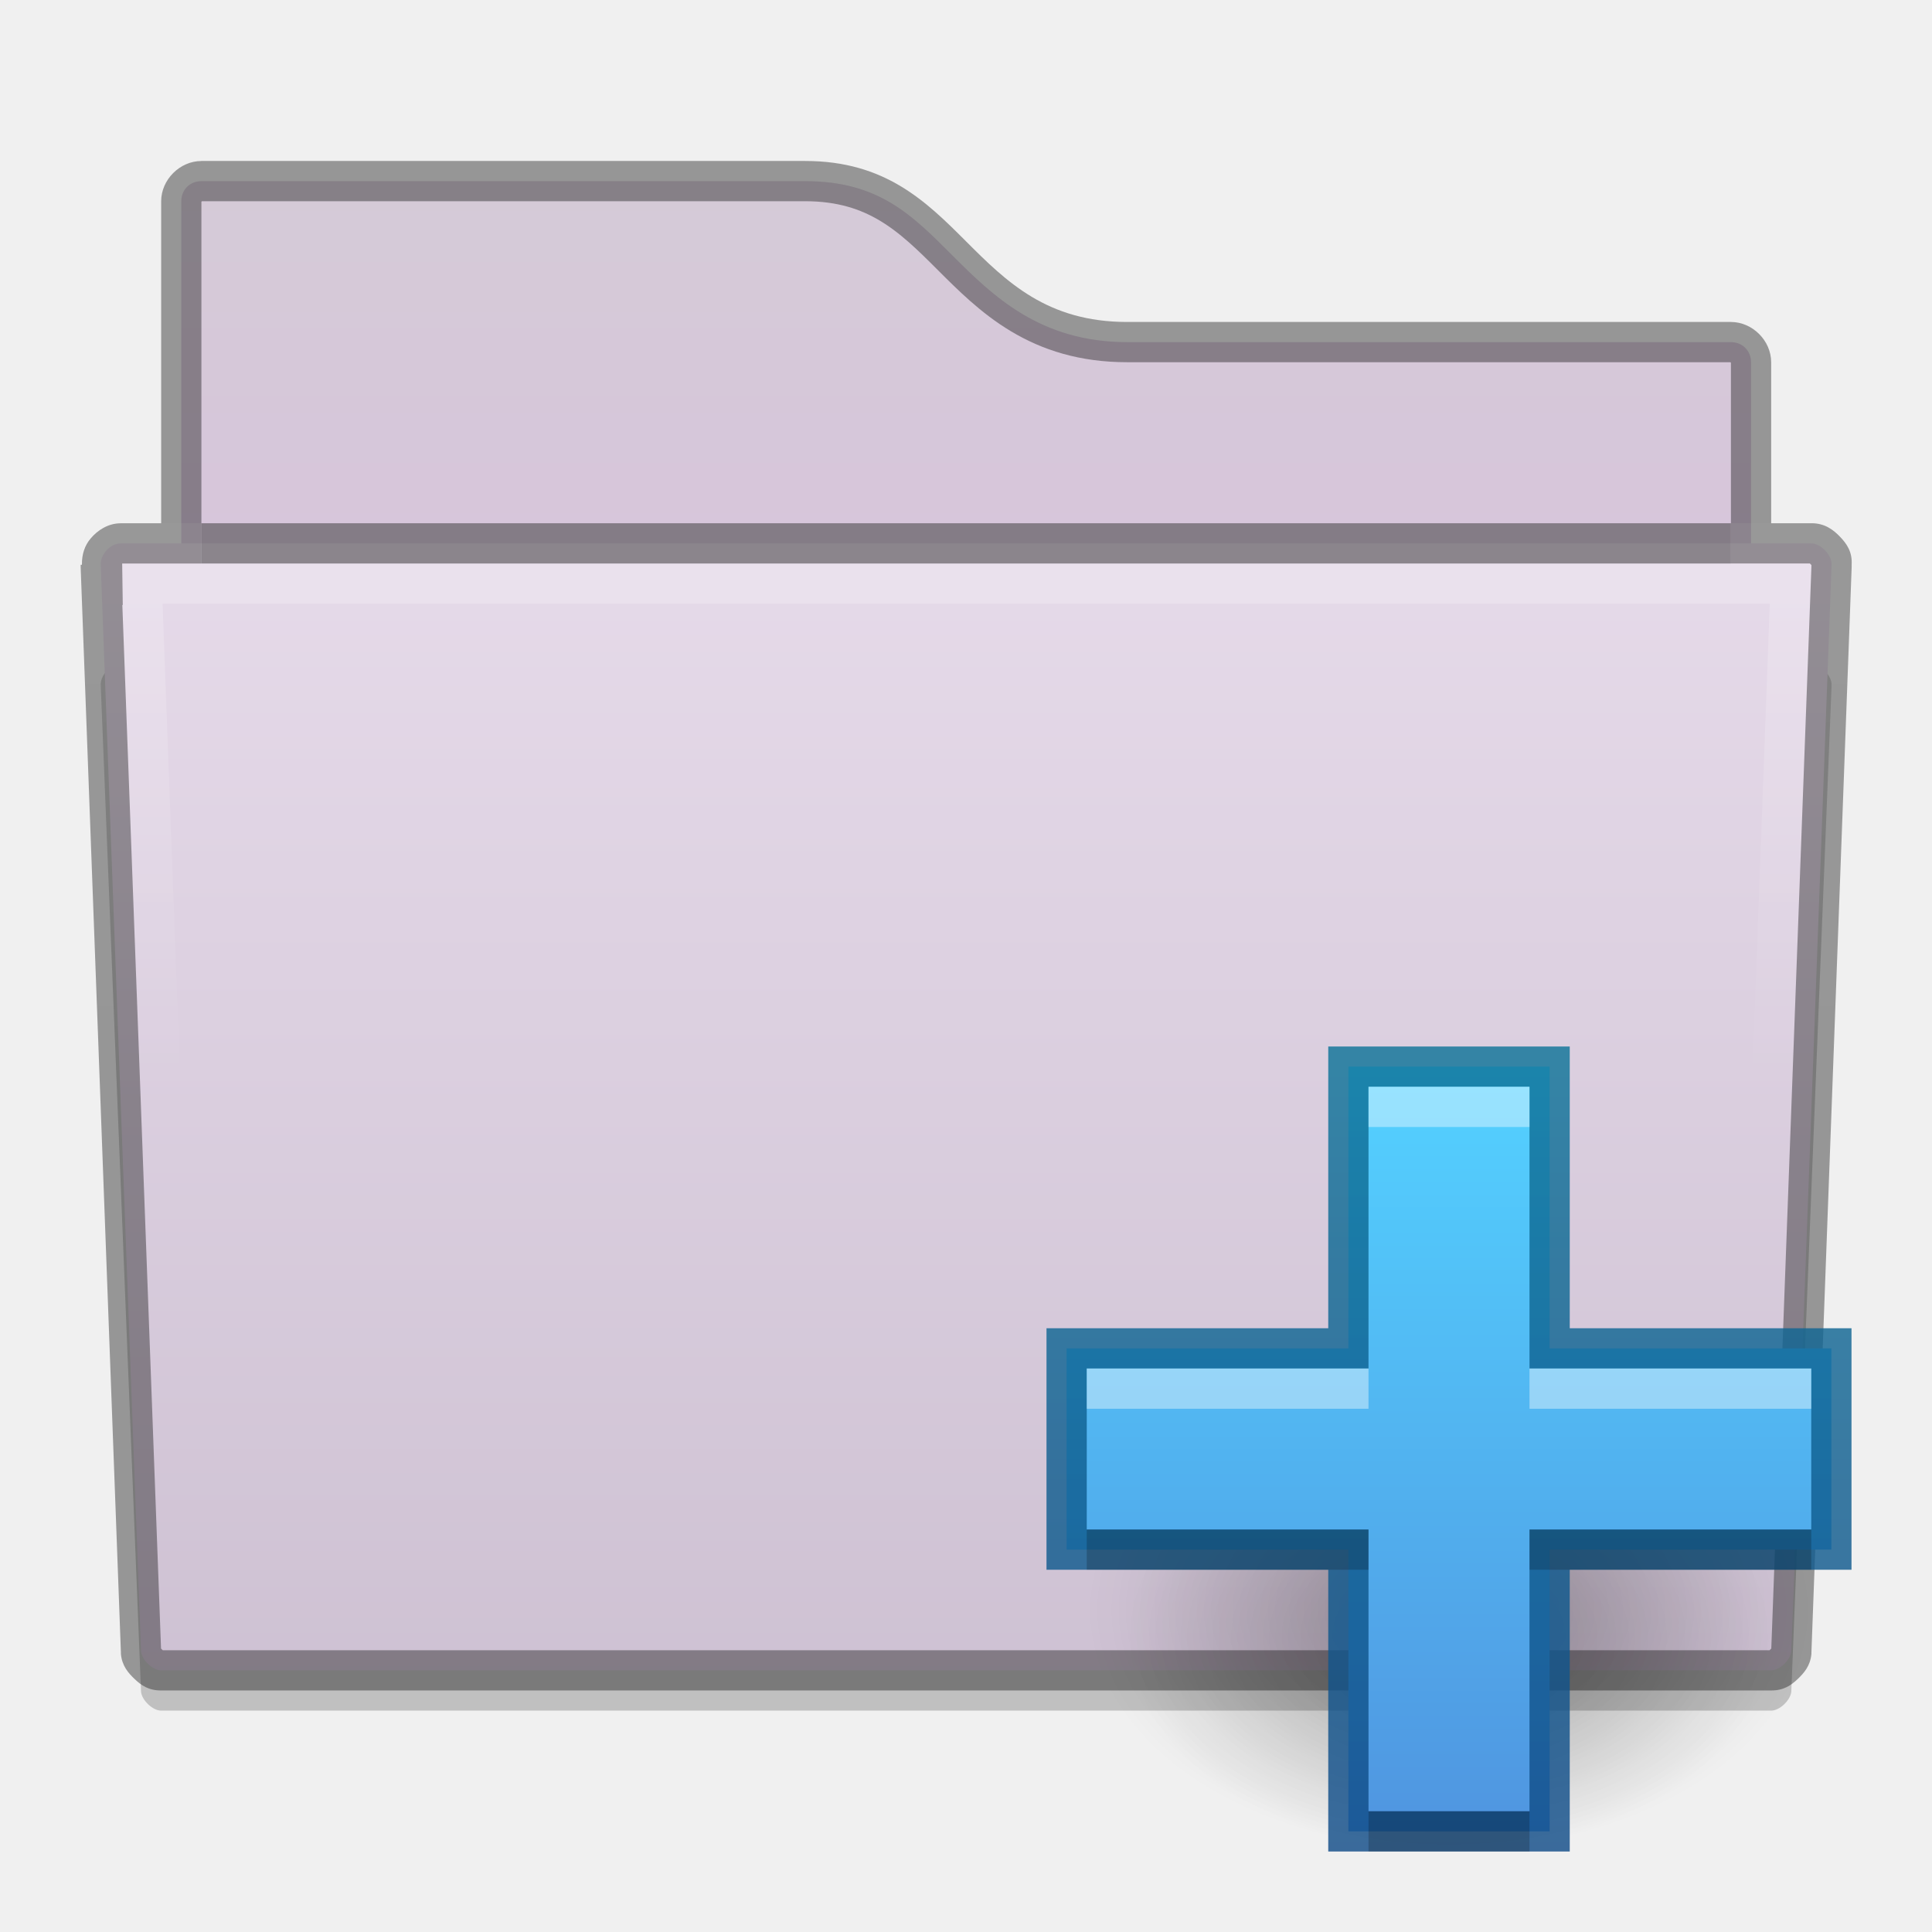
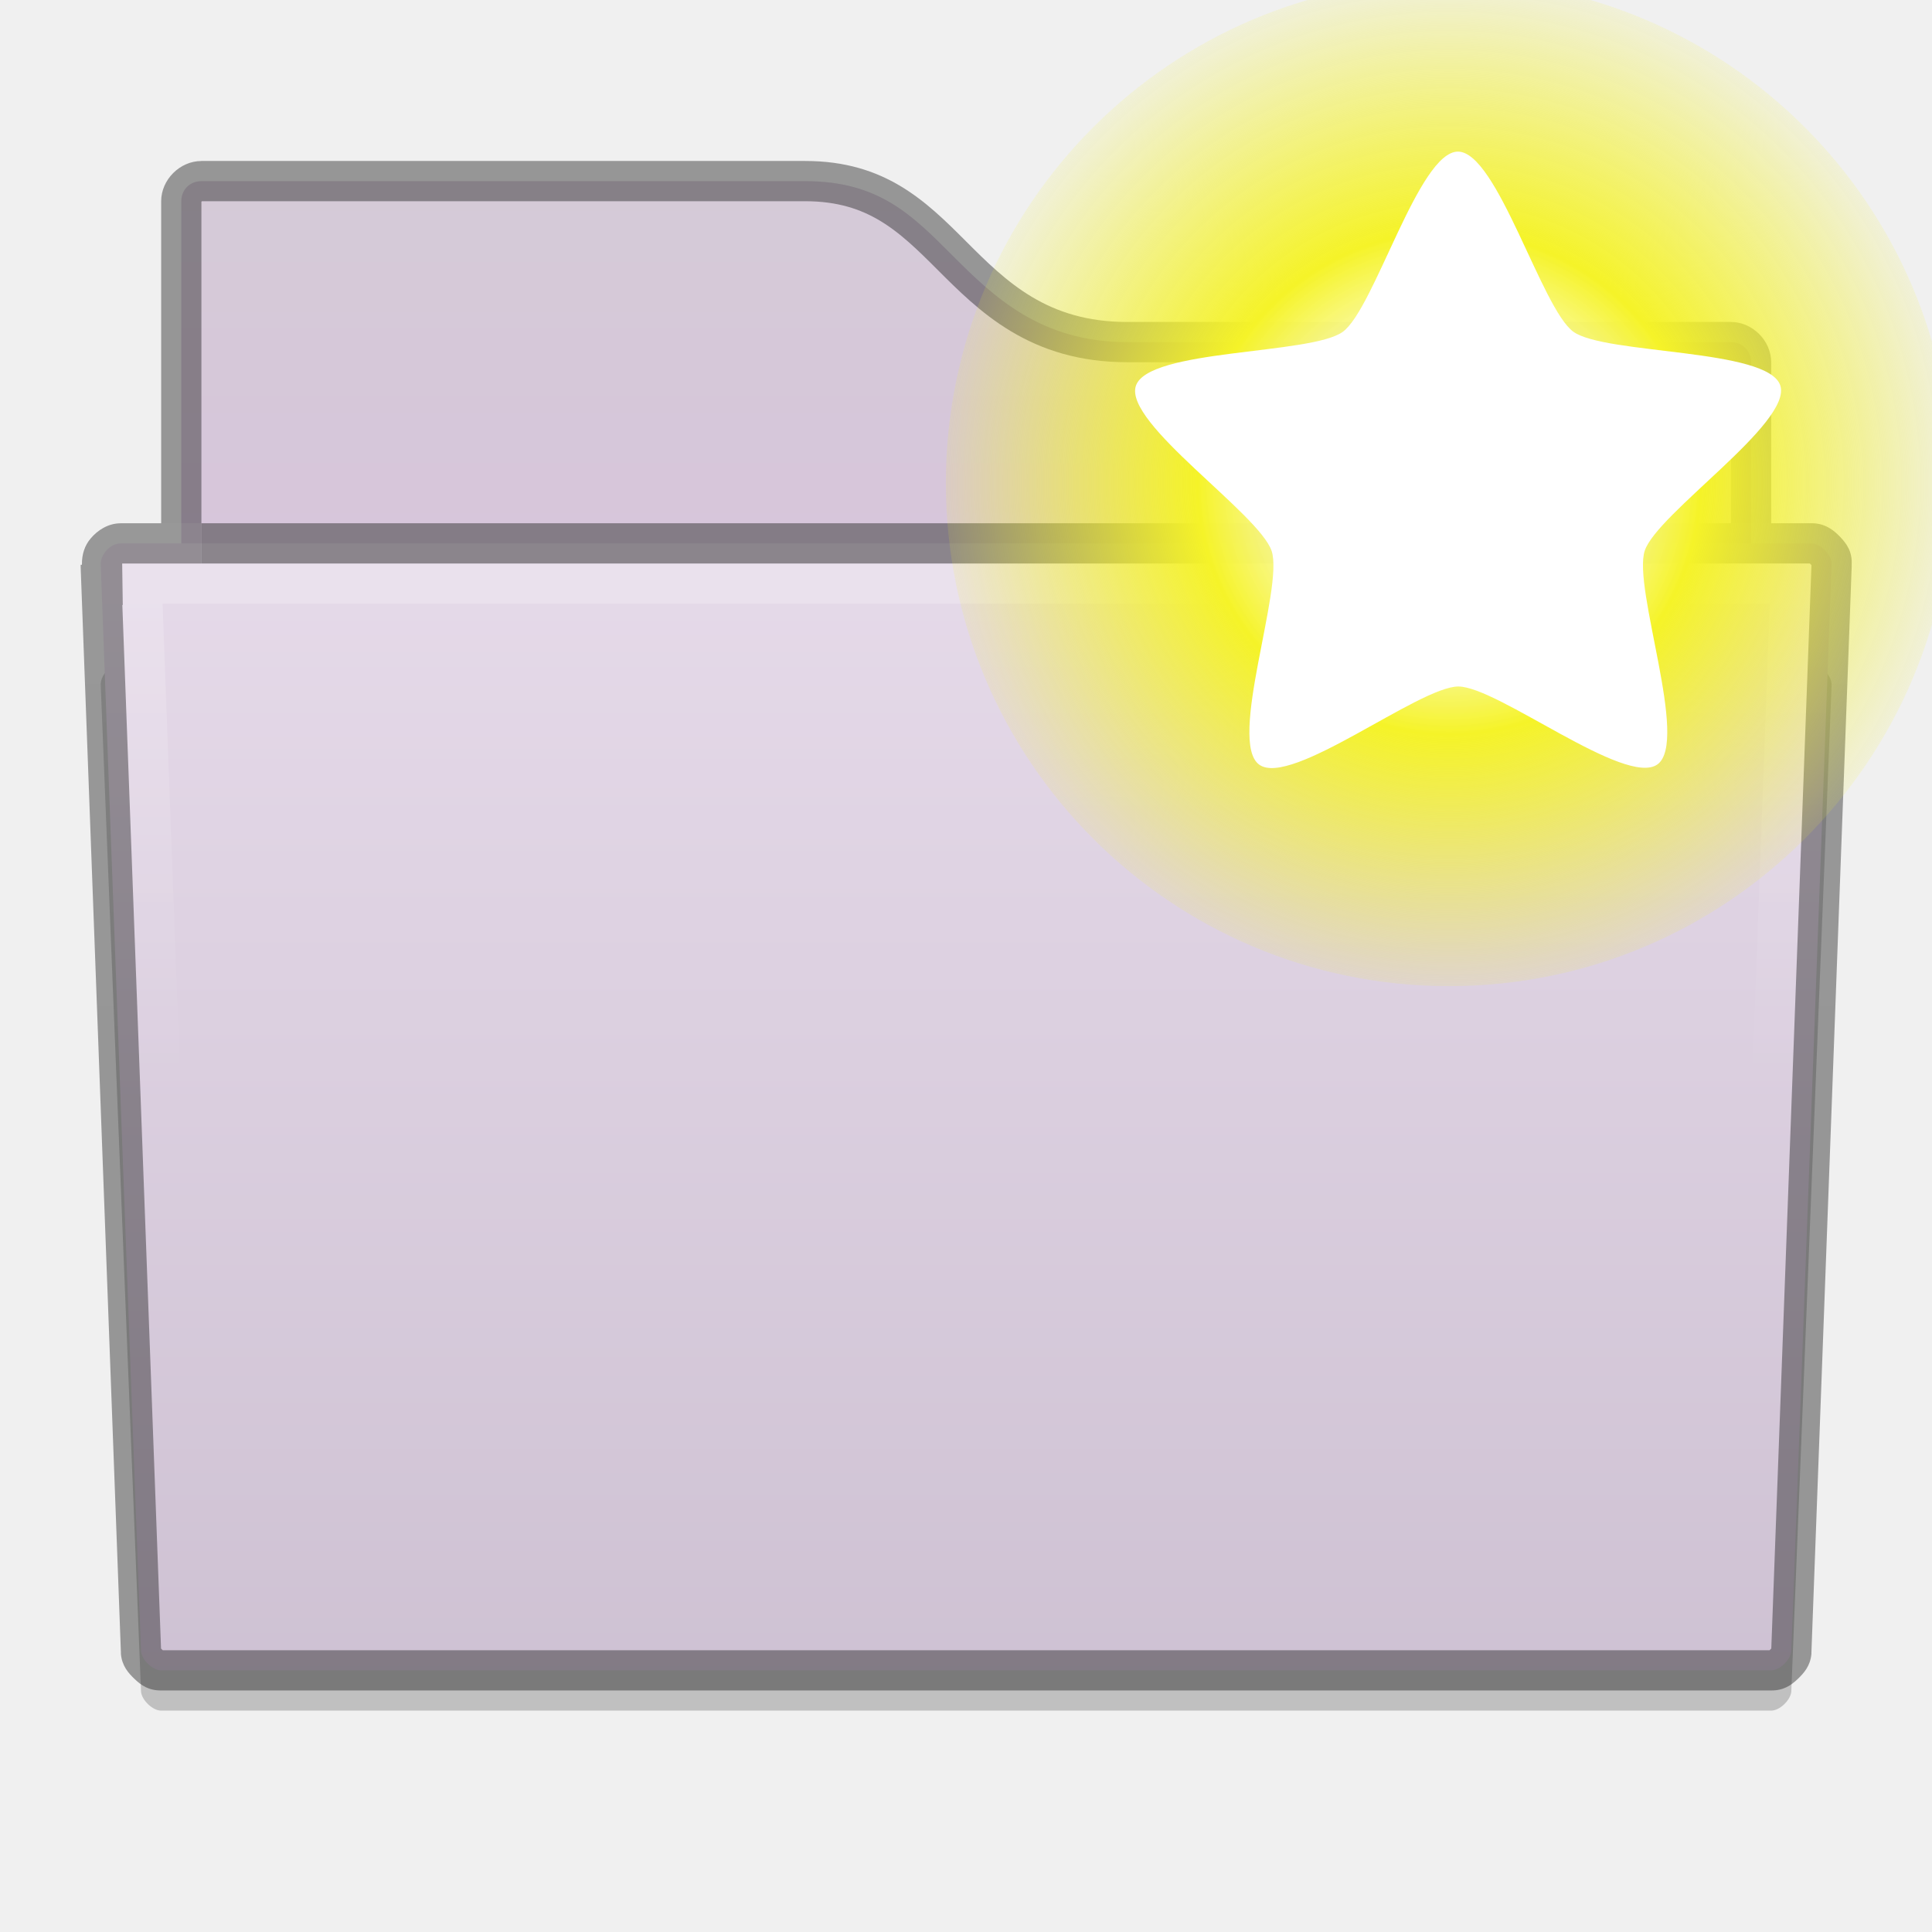
<svg xmlns="http://www.w3.org/2000/svg" xmlns:xlink="http://www.w3.org/1999/xlink" version="1.1" width="48" height="48" id="svg3759">
  <defs id="defs3761">
    <linearGradient id="linearGradient8662-7-5">
      <stop id="stop8664-0-2" style="stop-color:#000000;stop-opacity:1" offset="0" />
      <stop id="stop8666-1-0" style="stop-color:#000000;stop-opacity:0" offset="1" />
    </linearGradient>
    <radialGradient r="15.645" fy="36.421" fx="24.837" cy="36.421" cx="24.837" gradientTransform="matrix(0.5113541,0,0,-0.340685,23.29943,53.07821)" gradientUnits="userSpaceOnUse" id="radialGradient3021-8" xlink:href="#linearGradient8662-7-5" />
    <linearGradient xlink:href="#linearGradient3886-1" id="linearGradient4001-3" gradientUnits="userSpaceOnUse" gradientTransform="scale(3,3)" x1="12" y1="15" x2="12" y2="9" />
    <linearGradient id="linearGradient3886-1">
      <stop style="stop-color:#5097e1;stop-opacity:1;" offset="0" id="stop3888-0" />
      <stop style="stop-color:#53d0ff;stop-opacity:1" offset="1" id="stop3890-9" />
    </linearGradient>
    <linearGradient xlink:href="#linearGradient3904-5" id="linearGradient4015-4" x1="26" y1="36" x2="46" y2="36" gradientUnits="userSpaceOnUse" gradientTransform="matrix(0,-1,1,0,0,72)" />
    <linearGradient id="linearGradient3904-5">
      <stop id="stop3906-0" offset="0" style="stop-color:#104b88;stop-opacity:1;" />
      <stop id="stop3908-0" offset="1" style="stop-color:#0e7398;stop-opacity:1;" />
    </linearGradient>
    <radialGradient r="15.645" fy="36.421" fx="24.837" cy="36.421" cx="24.837" gradientTransform="matrix(0.5752733,0,0,-0.3832706,21.71186,53.96298)" gradientUnits="userSpaceOnUse" id="radialGradient4338" xlink:href="#linearGradient8662-7-5" />
    <linearGradient xlink:href="#linearGradient3960-7" id="linearGradient3997" gradientUnits="userSpaceOnUse" x1="25" y1="45" x2="25" y2="42" />
    <linearGradient id="linearGradient3960-7">
      <stop style="stop-color:#000000;stop-opacity:0;" offset="0" id="stop3962-5" />
      <stop id="stop3970-2" offset="0.5" style="stop-color:#000000;stop-opacity:1;" />
      <stop style="stop-color:#000000;stop-opacity:0;" offset="1" id="stop3964-3" />
    </linearGradient>
    <radialGradient xlink:href="#linearGradient3952-6" id="radialGradient3999" gradientUnits="userSpaceOnUse" gradientTransform="matrix(1,0,0,0.75,0,10.875)" cx="40" cy="43.5" fx="40" fy="43.5" r="2" />
    <linearGradient id="linearGradient3952-6">
      <stop style="stop-color:#000000;stop-opacity:1;" offset="0" id="stop3954-4" />
      <stop style="stop-color:#000000;stop-opacity:0;" offset="1" id="stop3956-4" />
    </linearGradient>
    <linearGradient id="linearGradient3944-4">
      <stop style="stop-color:#000000;stop-opacity:1;" offset="0" id="stop3946-3" />
      <stop style="stop-color:#000000;stop-opacity:0;" offset="1" id="stop3948-1" />
    </linearGradient>
    <linearGradient xlink:href="#linearGradient3960-7" id="linearGradient3968" x1="25" y1="45" x2="25" y2="42" gradientUnits="userSpaceOnUse" />
    <radialGradient xlink:href="#linearGradient3952-6" id="radialGradient3958" cx="40" cy="43.5" fx="40" fy="43.5" r="2" gradientTransform="matrix(1,0,0,0.75,0,10.875)" gradientUnits="userSpaceOnUse" />
    <radialGradient xlink:href="#linearGradient3944-4" id="radialGradient3950" cx="9" cy="43.5" fx="9" fy="43.5" r="2" gradientTransform="matrix(1,0,0,0.75,0,10.875)" gradientUnits="userSpaceOnUse" />
    <linearGradient xlink:href="#linearGradient3988-5-2" id="linearGradient3158-9" gradientUnits="userSpaceOnUse" gradientTransform="matrix(0.175,0,0,0.175,-1.20002,-6.000033)" x1="144" y1="280" x2="144" y2="40" />
    <linearGradient id="linearGradient3988-5-2">
      <stop style="stop-color:#ededed;stop-opacity:1;" offset="0" id="stop3990-5-4" />
      <stop style="stop-color:#fafafa;stop-opacity:1;" offset="1" id="stop3992-0-9" />
    </linearGradient>
    <radialGradient r="2" fy="43.5" fx="9" cy="43.5" cx="9" gradientTransform="matrix(1,0,0,0.75,0,10.875)" gradientUnits="userSpaceOnUse" id="radialGradient3272" xlink:href="#linearGradient3944-4" />
    <linearGradient xlink:href="#linearGradient11359" id="linearGradient5274" gradientUnits="userSpaceOnUse" gradientTransform="translate(-303.9959,-236)" x1="328" y1="240" x2="328" y2="260" />
    <linearGradient id="linearGradient11359">
      <stop style="stop-color:#d5cbd7;stop-opacity:1;" offset="0" id="stop11361" />
      <stop style="stop-color:#d9bfdf;stop-opacity:1;" offset="1" id="stop11363" />
    </linearGradient>
    <linearGradient xlink:href="#linearGradient4968" id="linearGradient5271" gradientUnits="userSpaceOnUse" gradientTransform="translate(-303.9959,-227.9997)" x1="352" y1="228" x2="352" y2="276" />
    <linearGradient id="linearGradient4968">
      <stop id="stop4970" offset="0" style="stop-color:#f1e6f4;stop-opacity:1;" />
      <stop style="stop-color:#c9bcce;stop-opacity:1;" offset="1" id="stop4972" />
    </linearGradient>
    <linearGradient xlink:href="#linearGradient11342" id="linearGradient3991" gradientUnits="userSpaceOnUse" x1="328" y1="243" x2="328" y2="255" />
    <linearGradient id="linearGradient11342">
      <stop style="stop-color:#ffffff;stop-opacity:1;" offset="0" id="stop11344" />
      <stop style="stop-color:#ffffff;stop-opacity:0;" offset="1" id="stop11346" />
    </linearGradient>
    <clipPath clipPathUnits="userSpaceOnUse" id="clipPath3995">
      <path style="font-size:medium;font-style:normal;font-variant:normal;font-weight:normal;font-stretch:normal;text-indent:0;text-align:start;text-decoration:none;line-height:normal;letter-spacing:normal;word-spacing:normal;text-transform:none;direction:ltr;block-progression:tb;writing-mode:lr-tb;text-anchor:start;baseline-shift:baseline;color:#000000;fill:url(#linearGradient3999);fill-opacity:1;fill-rule:nonzero;stroke:none;stroke-width:2;marker:none;visibility:visible;display:inline;overflow:visible;enable-background:accumulate;font-family:Sans;-inkscape-font-specification:Sans" d="m 306,242.093 1,27 c 0.046,0.492 0.506,0.908 1,0.906 l 40,0 c 0.494,0.002 0.954,-0.415 1,-0.906 l 1,-27 c 0.052,-0.554 -0.444,-1.096 -1,-1.094 l -42,0 c -0.609,0 -1.051,0.57 -1,1.094 z" id="path3997" />
    </clipPath>
    <clipPath clipPathUnits="userSpaceOnUse" id="clipPath3985">
      <path id="path3987" d="m 309,233 c -0.536,0 -1,0.464 -1,1 l -5e-5,8 -1,0 c -0.328,0 -0.586,0.182 -0.75,0.375 -0.149,0.175 -0.223,0.394 -0.219,0.656 l -0.031,0 0,0.031 c 7.3e-4,0.011 -10e-4,0.019 0,0.031 l 1,26.969 0,0.031 c 0.028,0.297 0.183,0.472 0.344,0.625 0.161,0.153 0.345,0.283 0.656,0.281 l 40,0 c 0.311,10e-4 0.495,-0.129 0.656,-0.281 0.161,-0.153 0.316,-0.329 0.344,-0.625 l 0,-0.031 1,-26.969 0,-0.031 c 10e-4,-0.013 -6.9e-4,-0.019 0,-0.031 0.018,-0.322 -0.121,-0.518 -0.281,-0.688 -0.167,-0.176 -0.383,-0.345 -0.719,-0.344 l -1,0 5e-5,-4 c 1e-5,-0.536 -0.464,-1 -1,-1 l -15,0 c -1.989,0 -3.002,-1.002 -4,-2 -0.998,-0.998 -2.013,-2 -4,-2 l -15,0 z" style="font-size:medium;font-style:normal;font-variant:normal;font-weight:normal;font-stretch:normal;text-indent:0;text-align:start;text-decoration:none;line-height:normal;letter-spacing:normal;word-spacing:normal;text-transform:none;direction:ltr;block-progression:tb;writing-mode:lr-tb;text-anchor:start;baseline-shift:baseline;color:#000000;fill:#3465a4;fill-opacity:1;fill-rule:nonzero;stroke:none;stroke-width:1;marker:none;visibility:visible;display:inline;overflow:visible;enable-background:accumulate;font-family:Sans;-inkscape-font-specification:Sans" />
    </clipPath>
+     <radialGradient xlink:href="#linearGradient2378" id="radialGradient5130" gradientUnits="userSpaceOnUse" cx="38.659" cy="9.341" fx="38.659" fy="9.341" r="8.342" />
+     <linearGradient id="linearGradient2378">
+       <stop id="stop2380" offset="0" style="stop-color:#ffffff;stop-opacity:1;" />
+       <stop id="stop4146" offset="0.25" style="stop-color:#fefede;stop-opacity:0.918;" />
+       <stop id="stop2386" offset="0.5" style="stop-color:#f5f328;stop-opacity:1;" />
+       <stop id="stop2382" offset="1" style="stop-color:#f5f32d;stop-opacity:0.122;" />
+     </linearGradient>
  </defs>
  <g id="layer1">
    <path id="path13868" d="m 3.004,16.5 c -0.298,0 -0.521,0.319 -0.5,0.531 l 0,0.031 1,24.969 c 0.02,0.21 0.289,0.47 0.5,0.469 l 40,0 c 0.211,8.6e-4 0.48,-0.259 0.5,-0.469 l 1,-24.969 0,-0.031 c 0.022,-0.229 -0.27,-0.532 -0.5,-0.531 l -42,0 z" style="font-size:medium;font-style:normal;font-variant:normal;font-weight:normal;font-stretch:normal;text-indent:0;text-align:start;text-decoration:none;line-height:normal;letter-spacing:normal;word-spacing:normal;text-transform:none;direction:ltr;block-progression:tb;writing-mode:lr-tb;text-anchor:start;baseline-shift:baseline;opacity:0.2;color:#000000;fill:#000000;fill-opacity:1;fill-rule:nonzero;stroke:none;stroke-width:2;marker:none;visibility:visible;display:inline;overflow:visible;enable-background:accumulate;font-family:Sans;-inkscape-font-specification:Sans" />
    <path style="color:#000000;fill:url(#linearGradient5274);fill-opacity:1;stroke:none;stroke-width:4;marker:none;visibility:visible;display:inline;overflow:visible;enable-background:accumulate" d="m 5.004,4.5 c -0.286,0 -0.5,0.214 -0.5,0.5 l 0,18 c 0,0.286 0.214,0.5 0.5,0.5 l 38,0 c 0.286,0 0.5,-0.214 0.5,-0.5 l 0,-14 c 0,-0.286 -0.214,-0.5 -0.5,-0.5 l -15,0 c -2.167,0 -3.344,-1.156 -4.344,-2.156 -1,-1 -1.823,-1.844 -3.656,-1.844 l -15,0 z" id="rect11352" />
    <path style="font-size:medium;font-style:normal;font-variant:normal;font-weight:normal;font-stretch:normal;text-indent:0;text-align:start;text-decoration:none;line-height:normal;letter-spacing:normal;word-spacing:normal;text-transform:none;direction:ltr;block-progression:tb;writing-mode:lr-tb;text-anchor:start;baseline-shift:baseline;color:#000000;fill:url(#linearGradient5271);fill-opacity:1;fill-rule:nonzero;stroke:none;stroke-width:2;marker:none;visibility:visible;display:inline;overflow:visible;enable-background:accumulate;font-family:Sans;-inkscape-font-specification:Sans" d="m 3.004,13.5 c -0.298,0 -0.521,0.319 -0.5,0.531 l 0,0.031 1,26.969 c 0.02,0.21 0.289,0.47 0.5,0.469 l 40,0 c 0.211,8.6e-4 0.48,-0.259 0.5,-0.469 l 1,-26.969 0,-0.031 c 0.022,-0.229 -0.27,-0.532 -0.5,-0.531 z" id="path10548" />
    <path id="path11392" d="m 2.91,15 c -0.524,0.047 -0.958,0.57 -0.906,1.094 l 1,23.906 c 0.046,0.492 0.506,0.908 1,0.906 l 40,0 c 0.494,0.002 0.954,-0.415 1,-0.906 l 1,-23.906 c 0.052,-0.554 -0.444,-1.096 -1,-1.094 l -42,0 c -0.031,-10e-4 -0.062,-10e-4 -0.094,0 z" style="font-size:medium;font-style:normal;font-variant:normal;font-weight:normal;font-stretch:normal;text-indent:0;text-align:start;text-decoration:none;line-height:normal;letter-spacing:normal;word-spacing:normal;text-transform:none;direction:ltr;block-progression:tb;writing-mode:lr-tb;text-anchor:start;baseline-shift:baseline;color:#000000;fill:none;stroke:none;stroke-width:2;marker:none;visibility:visible;display:inline;overflow:visible;enable-background:accumulate;font-family:Sans;-inkscape-font-specification:Sans" />
    <path transform="translate(-303.9959,-227.9997)" clip-path="url(#clipPath3995)" style="font-size:medium;font-style:normal;font-variant:normal;font-weight:normal;font-stretch:normal;text-indent:0;text-align:start;text-decoration:none;line-height:normal;letter-spacing:normal;word-spacing:normal;text-transform:none;direction:ltr;block-progression:tb;writing-mode:lr-tb;text-anchor:start;baseline-shift:baseline;opacity:0.2;color:#000000;fill:none;stroke:url(#linearGradient3991);stroke-width:4;stroke-miterlimit:4;stroke-opacity:1;stroke-dasharray:none;marker:none;visibility:visible;display:inline;overflow:visible;enable-background:accumulate;font-family:Sans;-inkscape-font-specification:Sans" d="m 306,242.093 1,27 c 0.046,0.492 0.506,0.908 1,0.906 l 40,0 c 0.494,0.002 0.954,-0.415 1,-0.906 l 1,-27 c 0.052,-0.554 -0.444,-1.096 -1,-1.094 l -42,0 c -0.609,0 -1.051,0.57 -1,1.094 z" id="path11814" />
    <path transform="translate(-303.9959,-228.9997)" id="path12028" d="m 309,233 c -0.536,0 -1,0.464 -1,1 l -5e-5,8 -1,0 c -0.328,0 -0.586,0.182 -0.75,0.375 -0.149,0.175 -0.223,0.394 -0.219,0.656 l -0.031,0 0,0.031 c 7.3e-4,0.011 -10e-4,0.019 0,0.031 l 1,26.969 0,0.031 c 0.028,0.297 0.183,0.472 0.344,0.625 0.161,0.153 0.345,0.283 0.656,0.281 l 40,0 c 0.311,10e-4 0.495,-0.129 0.656,-0.281 0.161,-0.153 0.316,-0.329 0.344,-0.625 l 0,-0.031 1,-26.969 0,-0.031 c 10e-4,-0.013 -6.9e-4,-0.019 0,-0.031 0.018,-0.322 -0.121,-0.518 -0.281,-0.688 -0.167,-0.176 -0.383,-0.345 -0.719,-0.344 l -1,0 5e-5,-4 c 1e-5,-0.536 -0.464,-1 -1,-1 l -15,0 c -1.989,0 -3.002,-1.002 -4,-2 -0.998,-0.998 -2.013,-2 -4,-2 l -15,0 z" style="font-size:medium;font-style:normal;font-variant:normal;font-weight:normal;font-stretch:normal;text-indent:0;text-align:start;text-decoration:none;line-height:normal;letter-spacing:normal;word-spacing:normal;text-transform:none;direction:ltr;block-progression:tb;writing-mode:lr-tb;text-anchor:start;baseline-shift:baseline;opacity:0.41;color:#000000;fill:none;stroke:#141414;stroke-width:2;stroke-miterlimit:4;stroke-opacity:1;stroke-dasharray:none;marker:none;visibility:visible;display:inline;overflow:visible;enable-background:accumulate;font-family:Sans;-inkscape-font-specification:Sans" clip-path="url(#clipPath3985)" />
    <rect style="opacity:0.41;color:#000000;fill:#000000;fill-opacity:1;stroke:none;stroke-width:2;marker:none;visibility:visible;display:inline;overflow:visible;enable-background:accumulate" id="rect12034" width="38" height="1" x="5.004" y="13" />
  </g>
  <g id="layer2" style="display:inline">
-     <path style="opacity:0.2;fill:url(#radialGradient4338);fill-opacity:1;fill-rule:evenodd;stroke:none;stroke-width:1;marker:none;visibility:visible;display:inline;overflow:visible" id="path4299" d="m 45,40.004 a 9,5.996 0 1 0 -18,0 9,5.996 0 0 0 18,0 z" />
-     <path d="m 44,40.67 a 8,5.33 0 1 0 -16,0 8,5.33 0 0 0 16,0 z" id="path3501-0" style="opacity:0.2;fill:url(#radialGradient3021-8);fill-opacity:1;fill-rule:evenodd;stroke:none;stroke-width:1;marker:none;visibility:visible;display:inline;overflow:visible" />
-     <path style="fill:url(#linearGradient4001-3);fill-opacity:1;stroke:none;display:inline" d="m 33.5,26.5 0,7 -7,0 0,5 7,0 0,7 5,0 0,-7 7,0 0,-5 -7,0 0,-7 z" id="rect3881" />
-     <path id="path4007" d="m 26.5,38.5 7,0 0,7 5,0 0,-7 7,0 0,-5 -7,0 0,-7 -5,0 0,7 -7,0 z" style="opacity:0.81;fill:none;stroke:url(#linearGradient4015-4);stroke-opacity:1;display:inline" />
-     <path style="opacity:0.4;fill:#ffffff;fill-opacity:1;stroke:none;display:inline" d="m 34,27 0,1 4,0 0,-1 -4,0 z m -7,7 0,1 6.5,0 0.5,0 0,-0.5 0,-0.5 -0.5,0 -6.5,0 z m 11,0 0,0.5 0,0.5 0.5,0 6.5,0 0,-1 -6.5,0 -0.5,0 z" id="path4017" />
-     <path id="path4033" d="m 34,46 0,-1 4,0 0,1 -4,0 z m -7,-7 0,-1 6.5,0 0.5,0 0,0.5 0,0.5 -0.5,0 -6.5,0 z m 11,0 0,-0.5 0,-0.5 0.5,0 6.5,0 0,1 -6.5,0 -0.5,0 z" style="opacity:0.2;fill:#000000;fill-opacity:1;stroke:none;display:inline" />
+     <g id="g11016" style="display:inline;enable-background:new" transform="matrix(1.303217,0,0,1.303217,-14.01487,-2.72062)">
+       <path d="m 47.001,9.341 c 0,4.607 -3.735,8.342 -8.342,8.342 -4.607,0 -8.342,-3.735 -8.342,-8.342 0,-4.607 3.735,-8.342 8.342,-8.342 4.607,0 8.342,3.735 8.342,8.342 z" id="path11018" style="fill:url(#radialGradient5130);fill-opacity:1;fill-rule:evenodd;stroke:none;display:inline" transform="matrix(1.14985,0,0,1.14985,-6.073881,0.554685)" />
+       <path d="m 44.52,15.503 c -0.507,0.878 -4.595,-0.161 -5.521,0.252 -0.927,0.413 -2.889,4.146 -3.882,3.935 -0.992,-0.211 -1.267,-4.42 -1.946,-5.173 -0.679,-0.754 -4.836,-1.467 -4.942,-2.476 -0.106,-1.009 3.812,-2.571 4.319,-3.449 0.507,-0.878 -0.099,-5.052 0.828,-5.465 0.927,-0.413 3.623,2.831 4.615,3.042 0.992,0.211 4.774,-1.656 5.453,-0.902 0.679,0.754 -1.573,4.32 -1.467,5.329 0.106,1.009 3.05,4.029 2.543,4.908 z" id="path11020" style="color:#000000;fill:#ffffff;fill-opacity:1;fill-rule:evenodd;stroke:none;stroke-width:0.5;marker:none;visibility:visible;display:inline;overflow:visible" transform="matrix(0.674116,0.299577,-0.299577,0.674116,16.98558,-7.128679)" />
+     </g>
  </g>
  <path id="path3204" d="m 33,27 0,6 -6,0 0,6 6,0 0,6 6,0 0,-6 6,0 0,-6 -6,0 0,-6 -6,0 z" style="fill:none;fill-opacity:1;stroke:none;display:inline" />
</svg>
